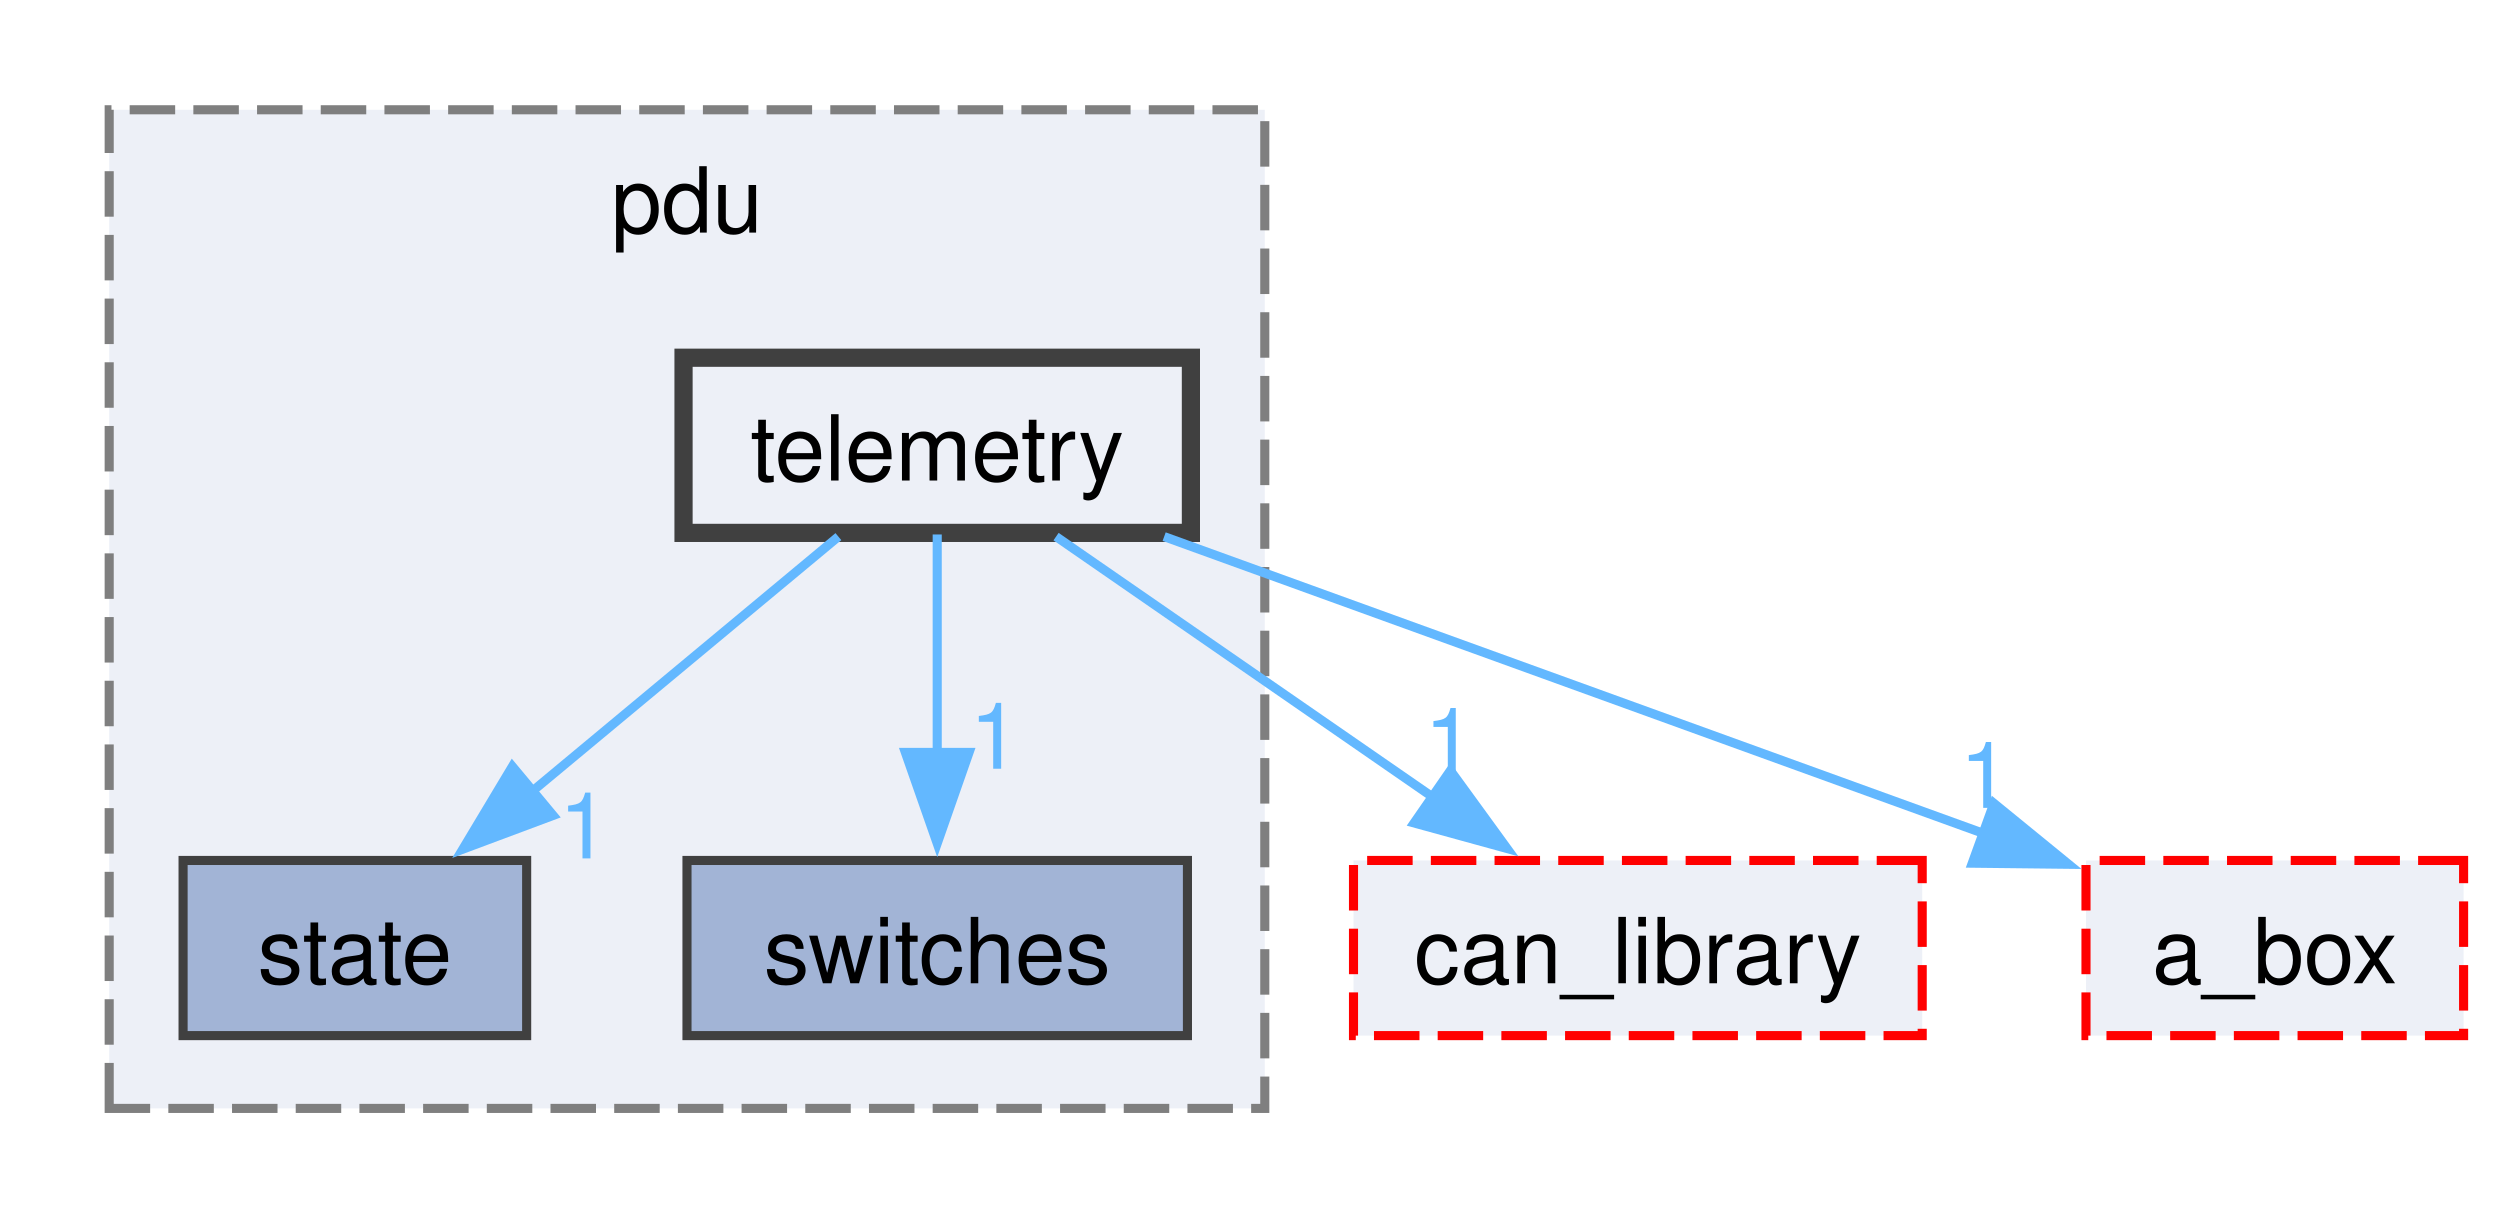
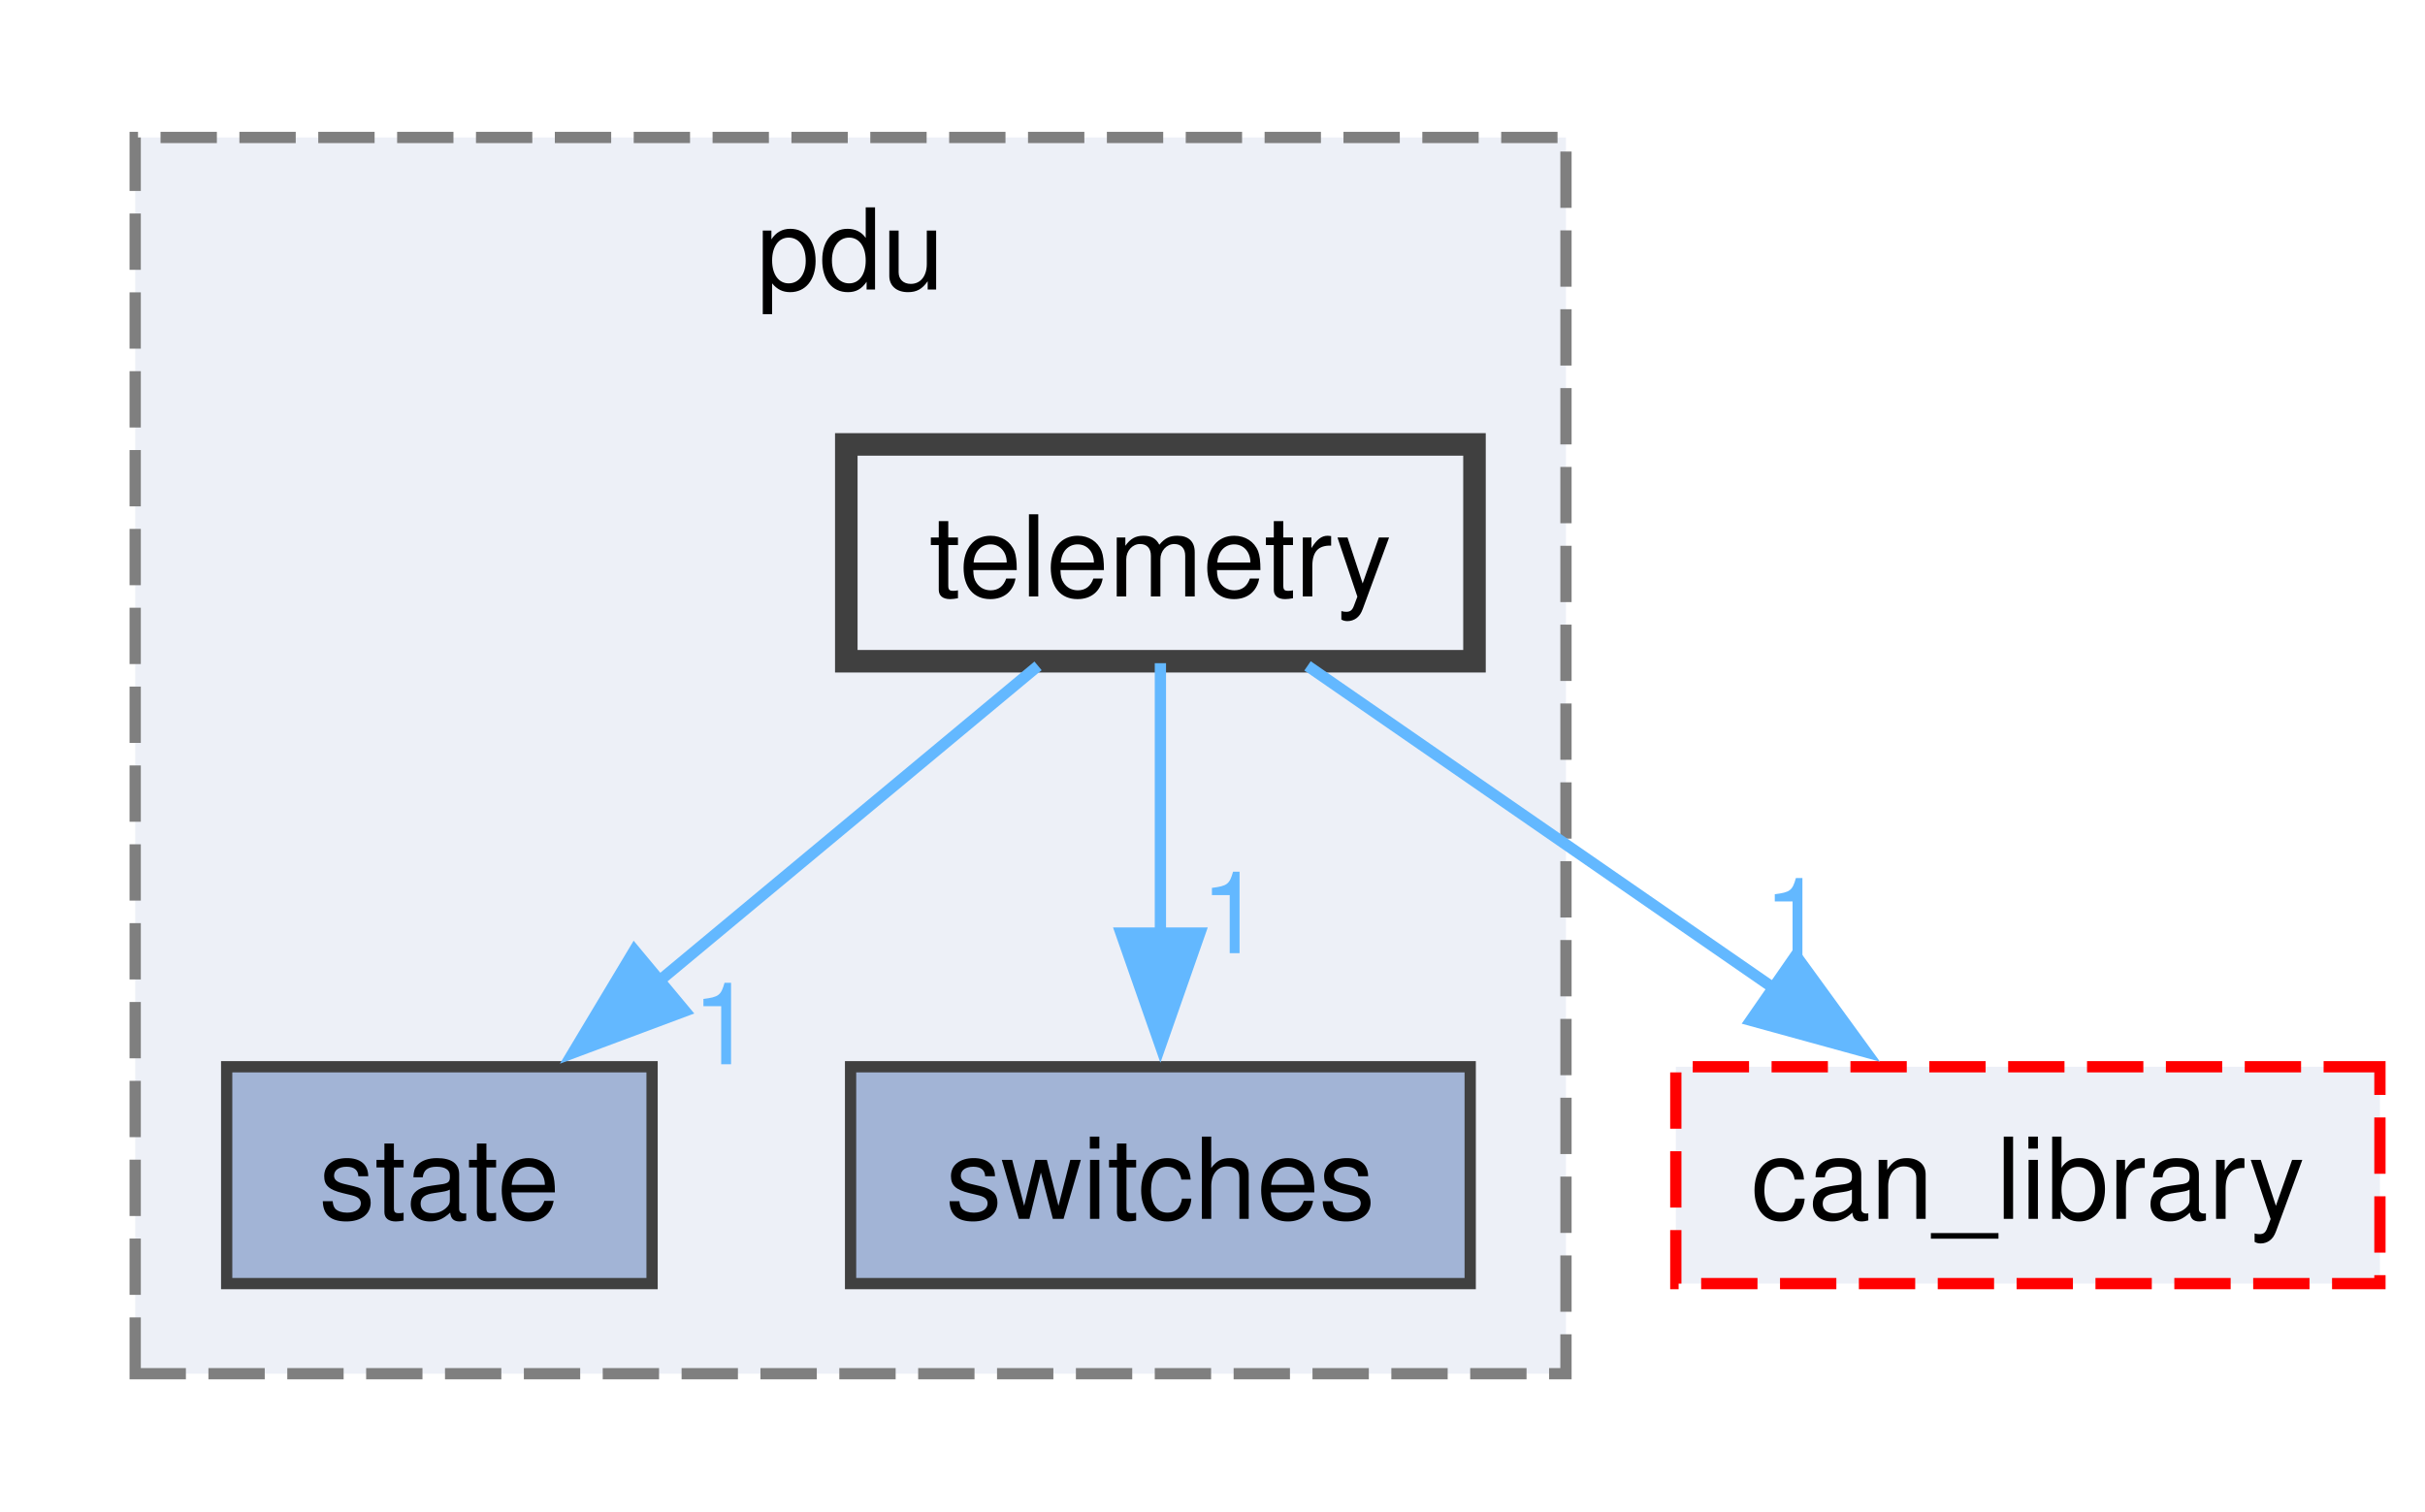
- <svg xmlns="http://www.w3.org/2000/svg" xmlns:xlink="http://www.w3.org/1999/xlink" width="275pt" height="134pt" viewBox="0.00 0.00 274.75 133.75">
+ <svg xmlns="http://www.w3.org/2000/svg" xmlns:xlink="http://www.w3.org/1999/xlink" width="215pt" height="134pt" viewBox="0.00 0.00 215.25 133.75">
  <g id="graph0" class="graph" transform="scale(1 1) rotate(0) translate(4 129.75)">
    <g id="clust1" class="cluster">
      <g id="a_clust1">
        <a xlink:href="dir_58ebaff3fc0efddfd724dfbb66cd2898.html" target="_top" xlink:title="pdu">
          <polygon fill="#edf0f7" stroke="#7f7f7f" stroke-dasharray="5,2" points="8,-8 8,-117.75 135,-117.75 135,-8 8,-8" />
          <text text-anchor="middle" x="71.5" y="-104.25" font-family="Helvetica,sans-Serif" font-size="10.00">pdu</text>
        </a>
      </g>
    </g>
    <g id="node1" class="node">
      <g id="a_node1">
        <a xlink:href="dir_471db3482194a90225d40d9df97af853.html" target="_top" xlink:title="state">
          <polygon fill="#a2b4d6" stroke="#404040" points="53.88,-35.25 16.12,-35.25 16.12,-16 53.88,-16 53.88,-35.25" />
          <text text-anchor="middle" x="35" y="-21.75" font-family="Helvetica,sans-Serif" font-size="10.00">state</text>
        </a>
      </g>
    </g>
    <g id="node2" class="node">
      <g id="a_node2">
        <a xlink:href="dir_c790549b66ee07176aad5cc7fffda337.html" target="_top" xlink:title="switches">
          <polygon fill="#a2b4d6" stroke="#404040" points="126.5,-35.25 71.5,-35.25 71.5,-16 126.5,-16 126.5,-35.25" />
          <text text-anchor="middle" x="99" y="-21.75" font-family="Helvetica,sans-Serif" font-size="10.00">switches</text>
        </a>
      </g>
    </g>
    <g id="node3" class="node">
      <g id="a_node3">
        <a xlink:href="dir_9dc115ff6427c5cd3299a46259419b07.html" target="_top" xlink:title="telemetry">
          <polygon fill="#edf0f7" stroke="#404040" stroke-width="2" points="126.88,-90.5 71.12,-90.5 71.12,-71.25 126.88,-71.25 126.88,-90.5" />
          <text text-anchor="middle" x="99" y="-77" font-family="Helvetica,sans-Serif" font-size="10.00">telemetry</text>
        </a>
      </g>
    </g>
    <g id="edge2" class="edge">
      <g id="a_edge2">
        <a xlink:href="dir_000074_000066.html" target="_top">
          <path fill="none" stroke="#63b8ff" d="M88.14,-70.84C78.89,-63.15 65.38,-51.9 54.29,-42.68" />
          <polygon fill="#63b8ff" stroke="#63b8ff" points="56.79,-40.2 46.86,-36.49 52.31,-45.58 56.79,-40.2" />
        </a>
      </g>
      <g id="a_edge2-headlabel">
        <a xlink:href="dir_000074_000066.html" target="_top" xlink:title="1">
          <text text-anchor="middle" x="60.2" y="-35.47" font-family="Helvetica,sans-Serif" font-size="10.00" fill="#63b8ff">1</text>
        </a>
      </g>
    </g>
-     <g id="edge4" class="edge">
-       <g id="a_edge4">
+     <g id="edge3" class="edge">
+       <g id="a_edge3">
        <a xlink:href="dir_000074_000069.html" target="_top">
          <path fill="none" stroke="#63b8ff" d="M99,-71.08C99,-64.57 99,-55.42 99,-47.12" />
          <polygon fill="#63b8ff" stroke="#63b8ff" points="102.5,-47.12 99,-37.12 95.5,-47.12 102.5,-47.12" />
        </a>
      </g>
-       <g id="a_edge4-headlabel">
+       <g id="a_edge3-headlabel">
        <a xlink:href="dir_000074_000069.html" target="_top" xlink:title="1">
          <text text-anchor="middle" x="105.34" y="-45.33" font-family="Helvetica,sans-Serif" font-size="10.00" fill="#63b8ff">1</text>
        </a>
      </g>
    </g>
    <g id="node4" class="node">
      <g id="a_node4">
        <a xlink:href="dir_23383892851dd1305915cb7b74af71f4.html" target="_top" xlink:title="can_library">
          <polygon fill="#edf0f7" stroke="red" stroke-dasharray="5,2" points="207.25,-35.25 144.75,-35.25 144.75,-16 207.25,-16 207.25,-35.25" />
          <text text-anchor="middle" x="176" y="-21.75" font-family="Helvetica,sans-Serif" font-size="10.00">can_library</text>
        </a>
      </g>
    </g>
    <g id="edge1" class="edge">
      <g id="a_edge1">
        <a xlink:href="dir_000074_000008.html" target="_top">
          <path fill="none" stroke="#63b8ff" d="M112.06,-70.84C123.46,-62.96 140.23,-51.36 153.74,-42.02" />
          <polygon fill="#63b8ff" stroke="#63b8ff" points="155.4,-45.13 161.63,-36.56 151.41,-39.37 155.4,-45.13" />
        </a>
      </g>
      <g id="a_edge1-headlabel">
        <a xlink:href="dir_000074_000008.html" target="_top" xlink:title="1">
          <text text-anchor="middle" x="155.3" y="-44.77" font-family="Helvetica,sans-Serif" font-size="10.00" fill="#63b8ff">1</text>
        </a>
      </g>
    </g>
-     <g id="node5" class="node">
-       <g id="a_node5">
-         <a xlink:href="dir_c5ffd08ff9aa00277f014903005f1bc0.html" target="_top" xlink:title="a_box">
-           <polygon fill="#edf0f7" stroke="red" stroke-dasharray="5,2" points="266.75,-35.25 225.25,-35.25 225.25,-16 266.75,-16 266.75,-35.25" />
-           <text text-anchor="middle" x="246" y="-21.75" font-family="Helvetica,sans-Serif" font-size="10.00">a_box</text>
-         </a>
-       </g>
-     </g>
-     <g id="edge3" class="edge">
-       <g id="a_edge3">
-         <a xlink:href="dir_000074_000000.html" target="_top">
-           <path fill="none" stroke="#63b8ff" d="M123.94,-70.84C148.85,-61.82 187.23,-47.92 214.29,-38.11" />
-           <polygon fill="#63b8ff" stroke="#63b8ff" points="215.13,-41.53 223.34,-34.83 212.75,-34.95 215.13,-41.53" />
-         </a>
-       </g>
-       <g id="a_edge3-headlabel">
-         <a xlink:href="dir_000074_000000.html" target="_top" xlink:title="1">
-           <text text-anchor="middle" x="214.14" y="-41.03" font-family="Helvetica,sans-Serif" font-size="10.00" fill="#63b8ff">1</text>
-         </a>
-       </g>
-     </g>
  </g>
</svg>
